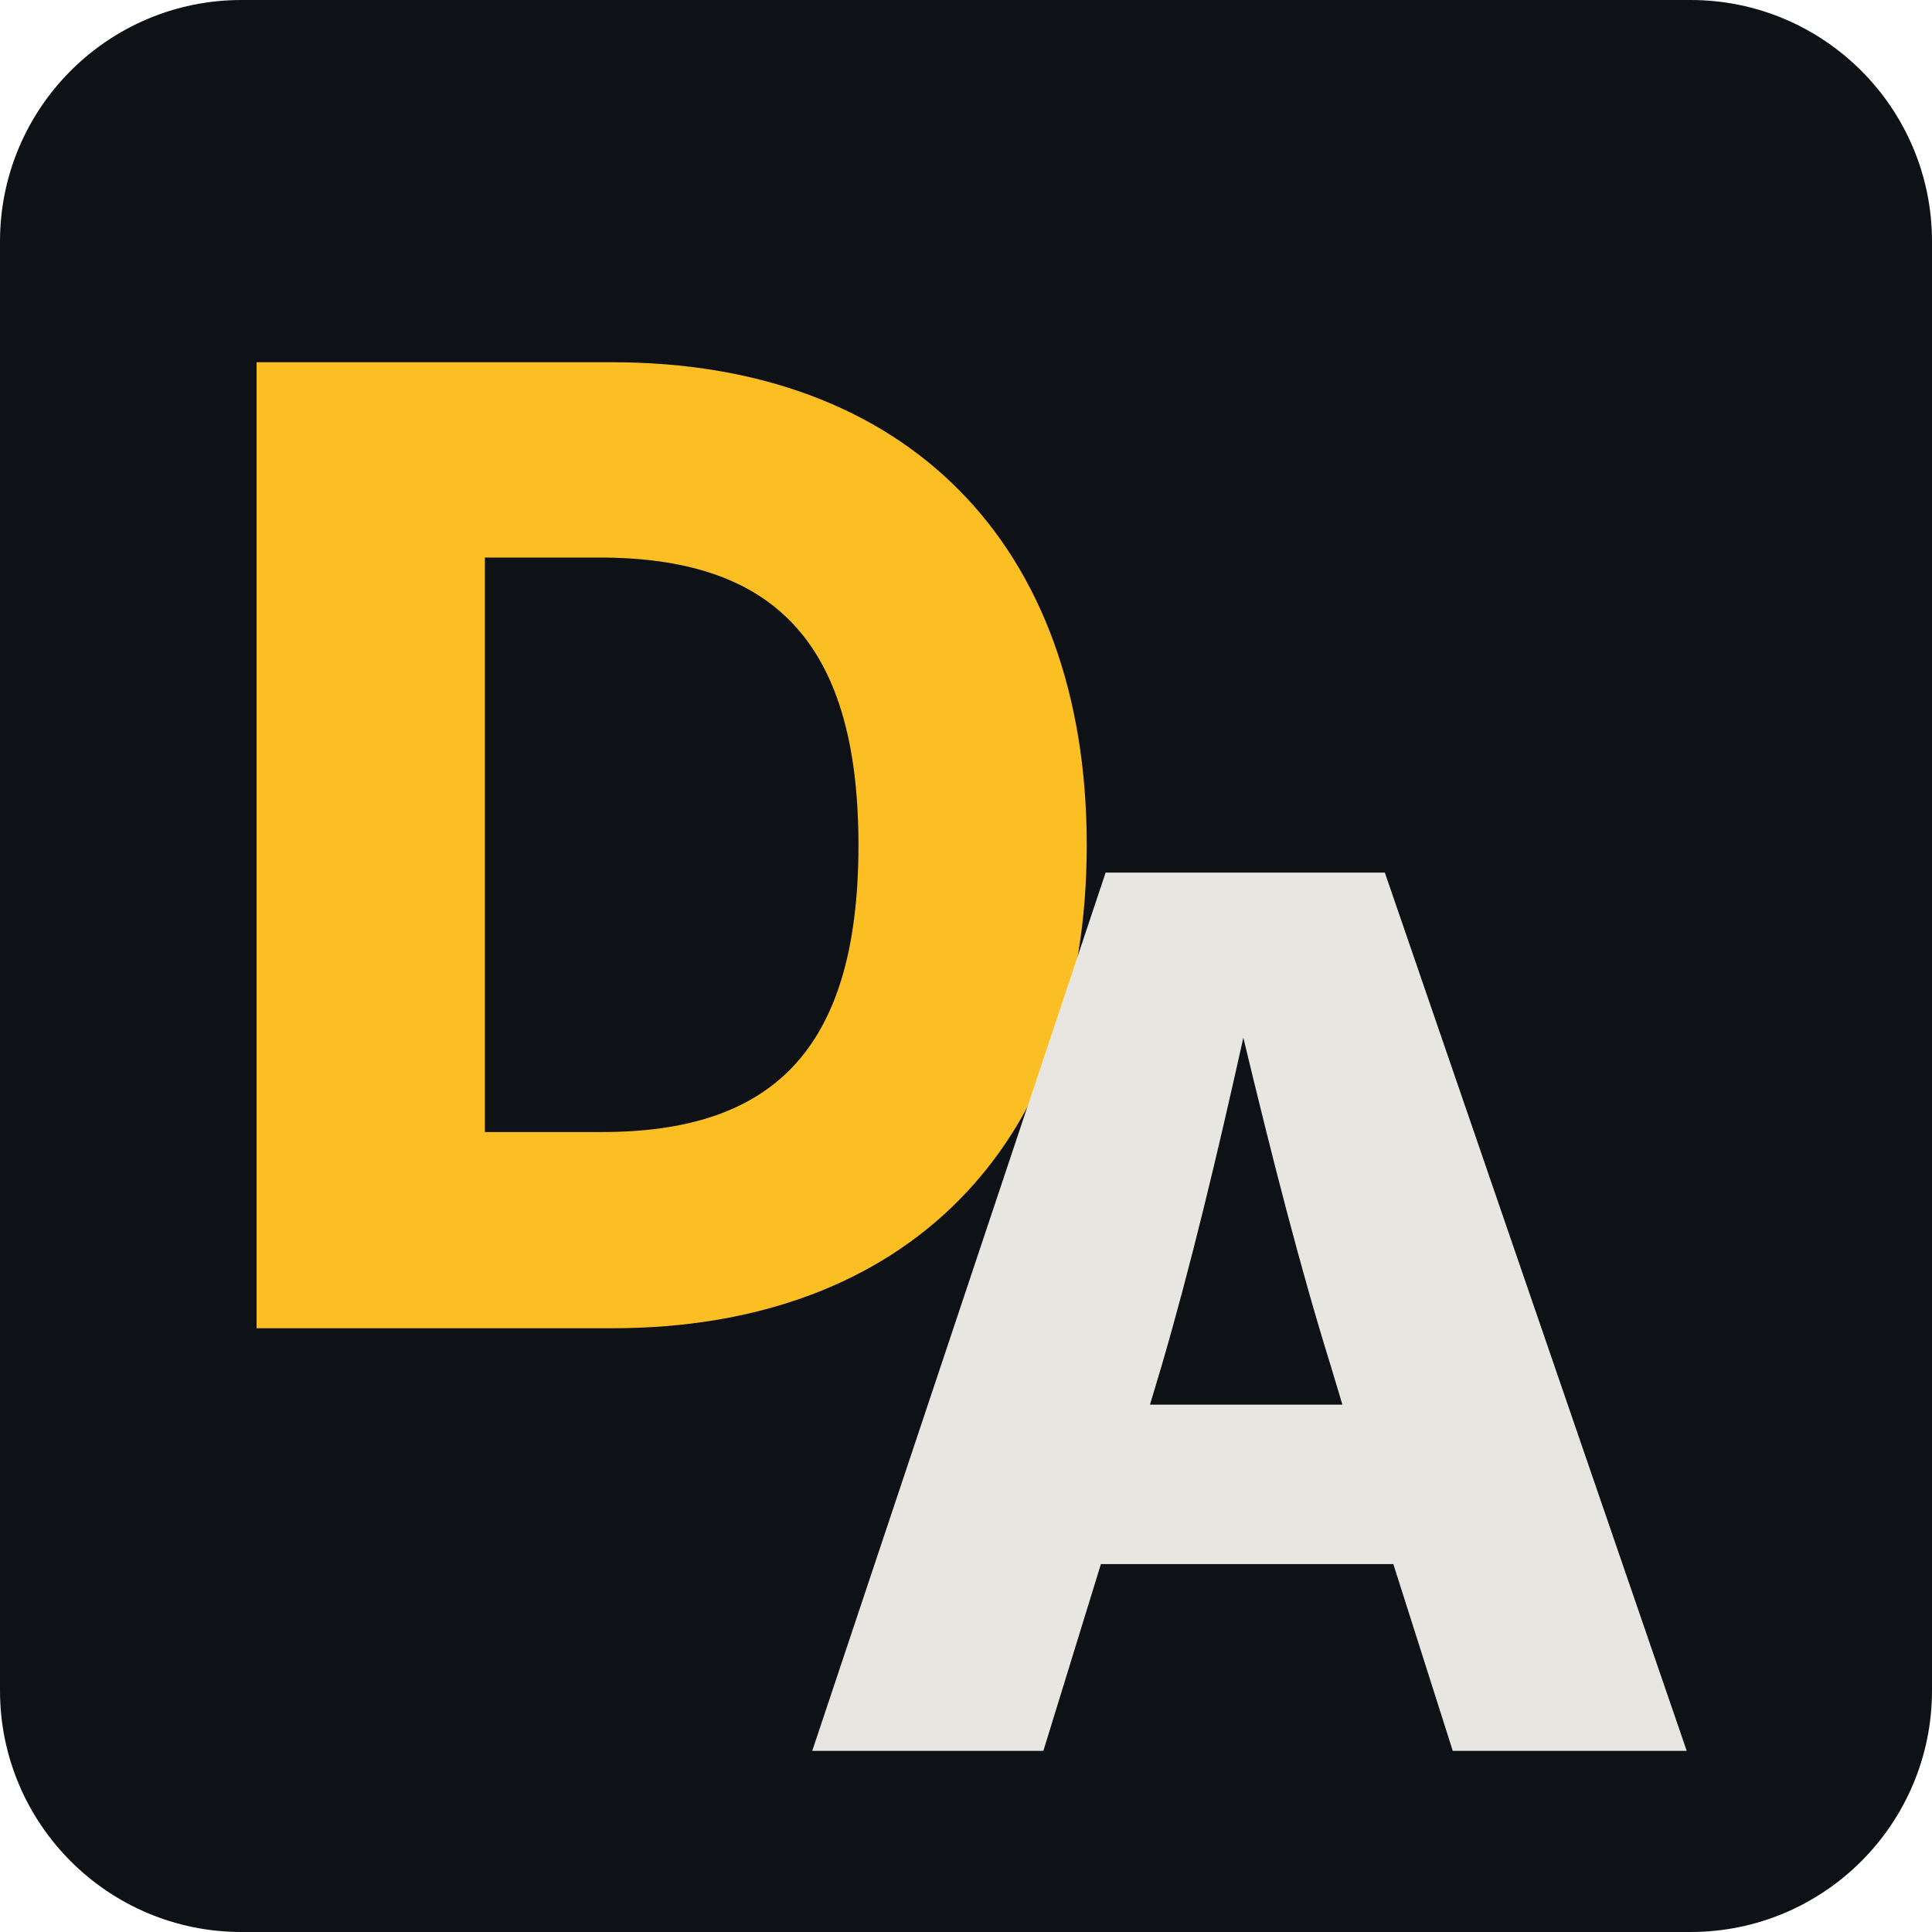
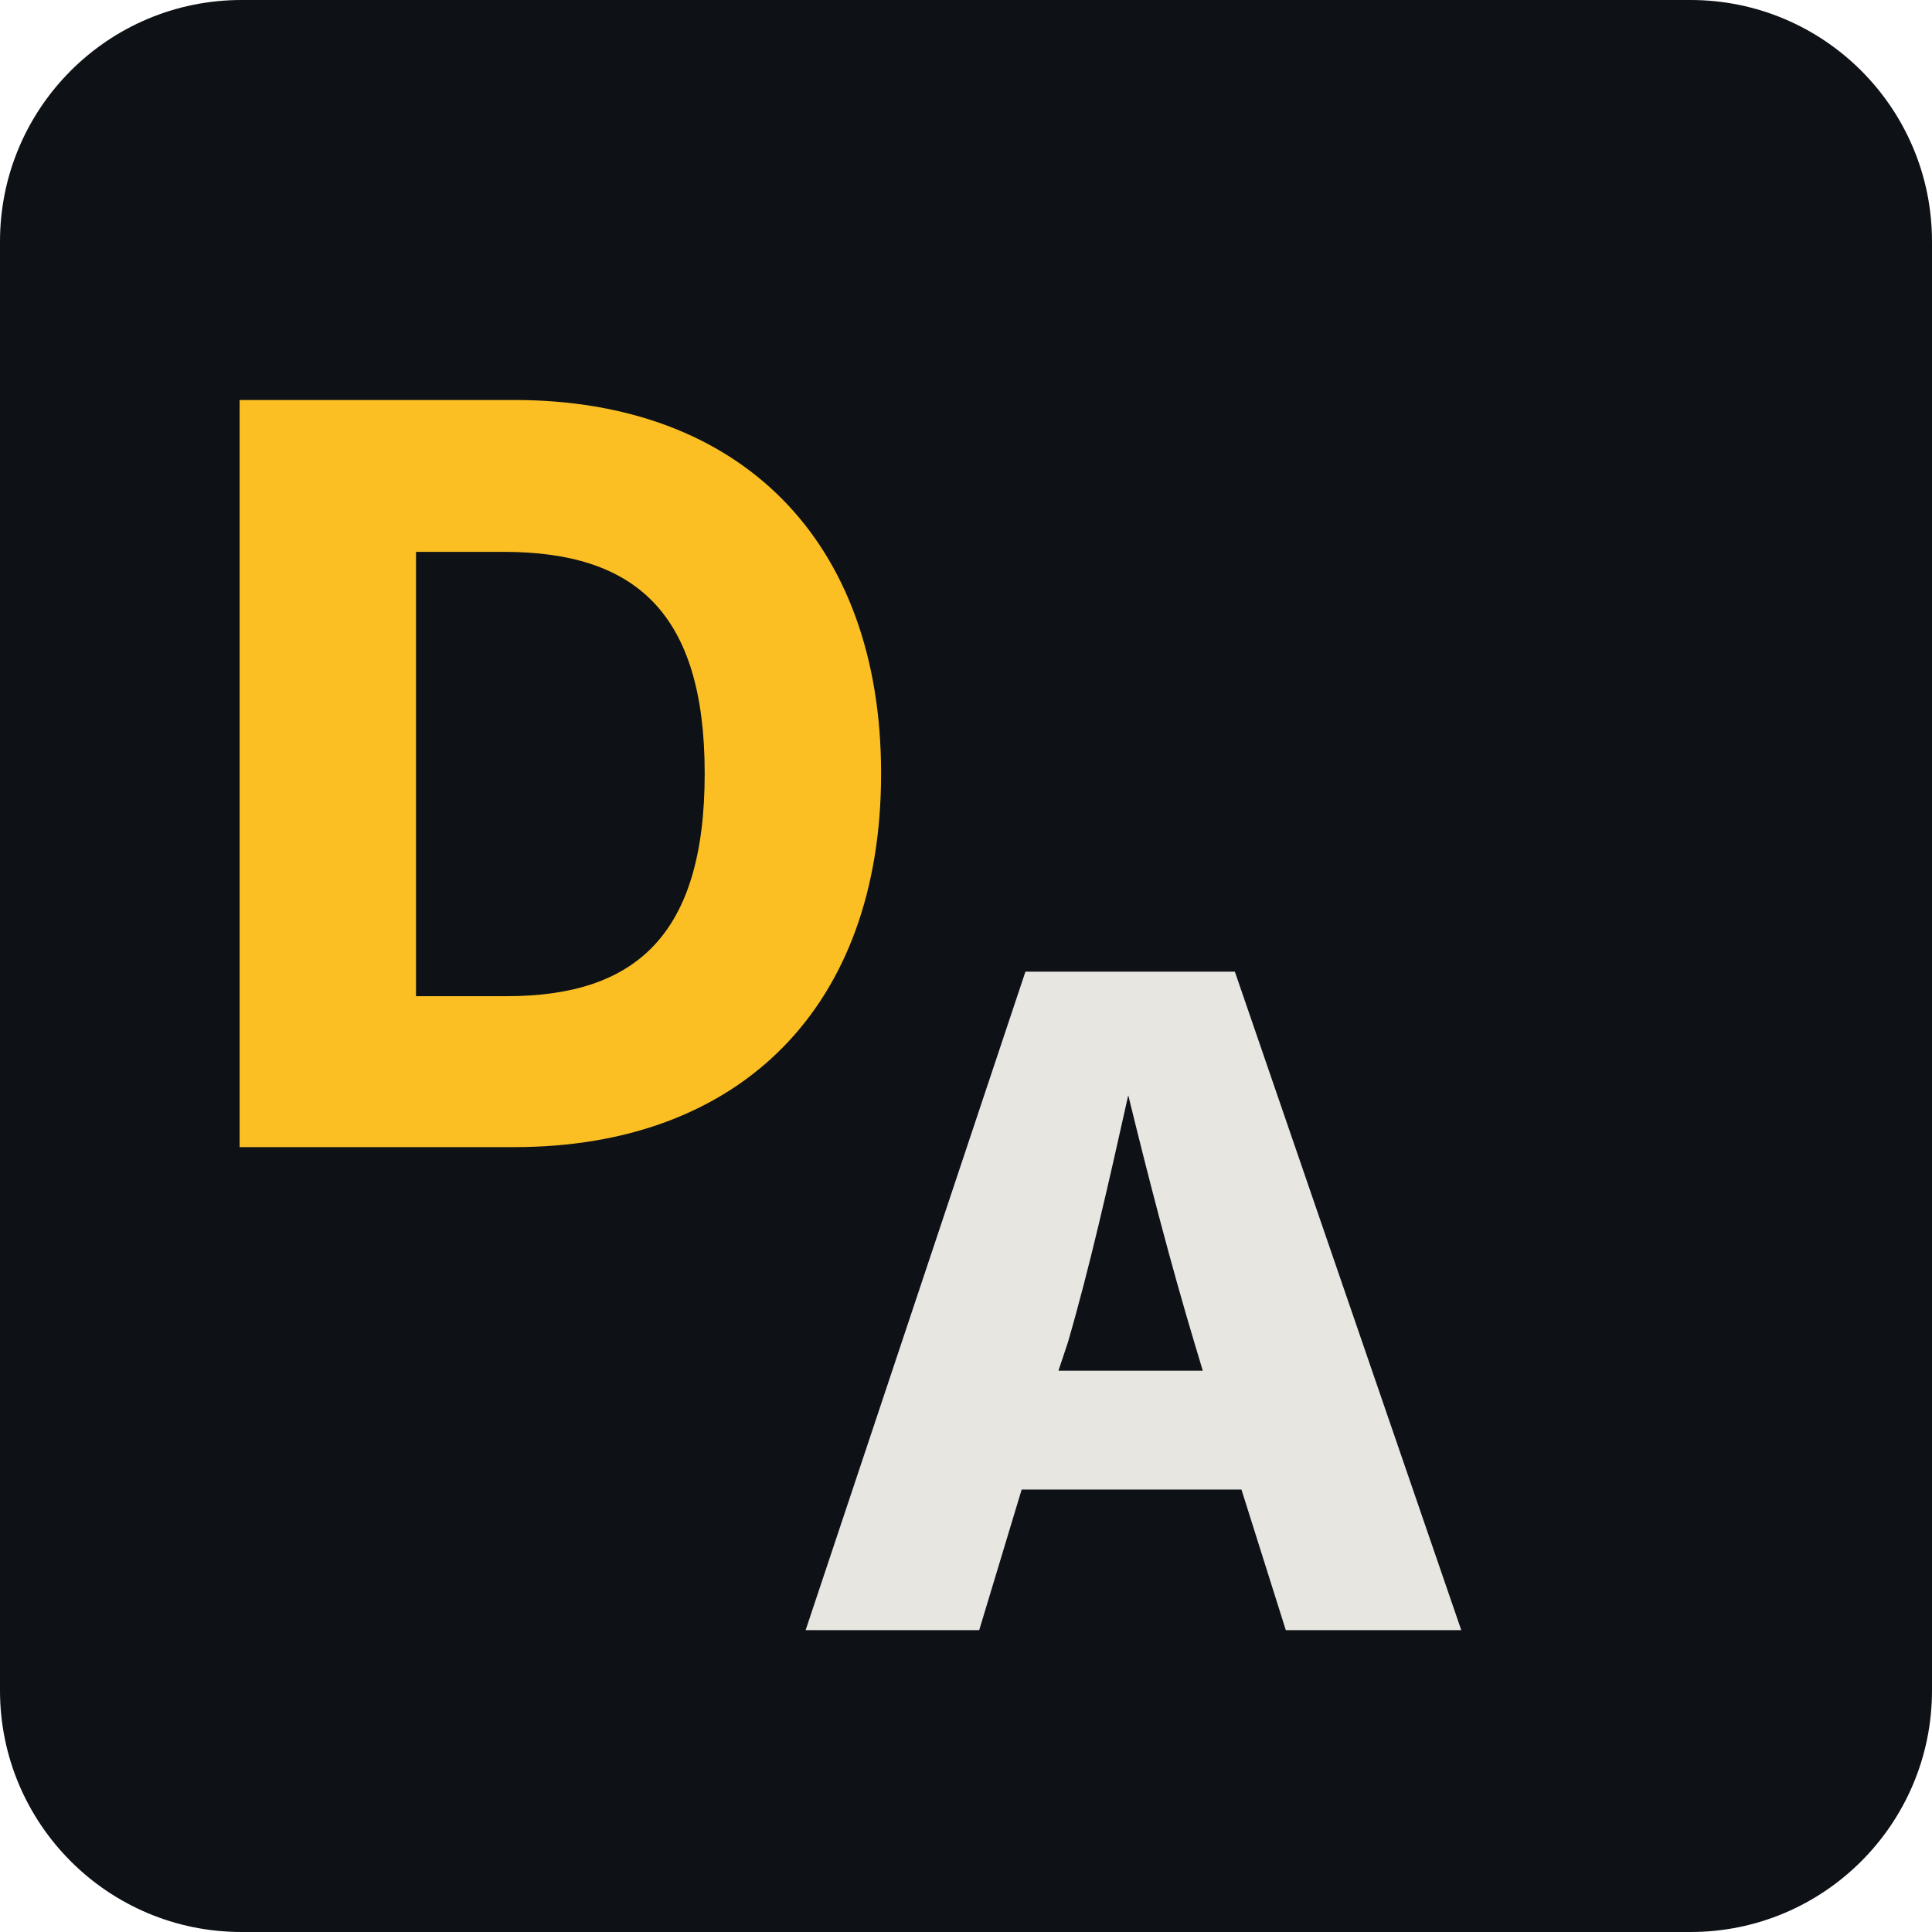
<svg xmlns="http://www.w3.org/2000/svg" width="32" height="32" viewBox="0 0 32 32">
  <rect width="32" height="32" rx="4" fill="#0E1116" />
-   <text x="3" y="22" style="font-family: 'Inter', sans-serif; font-weight: 800; font-size: 22px; fill: #FBBF24;">D</text>
-   <text x="13" y="29" style="font-family: 'Inter', sans-serif; font-weight: 800; font-size: 20px; fill: #E8E6E1;">A</text>
+   <text x="3" y="19" style="font-family: 'Inter', sans-serif; font-weight: 800; font-size: 17px; fill: #FBBF24;">D</text>
+   <text x="13" y="27" style="font-family: 'Inter', sans-serif; font-weight: 800; font-size: 15px; fill: #E8E6E1;">A</text>
</svg>
